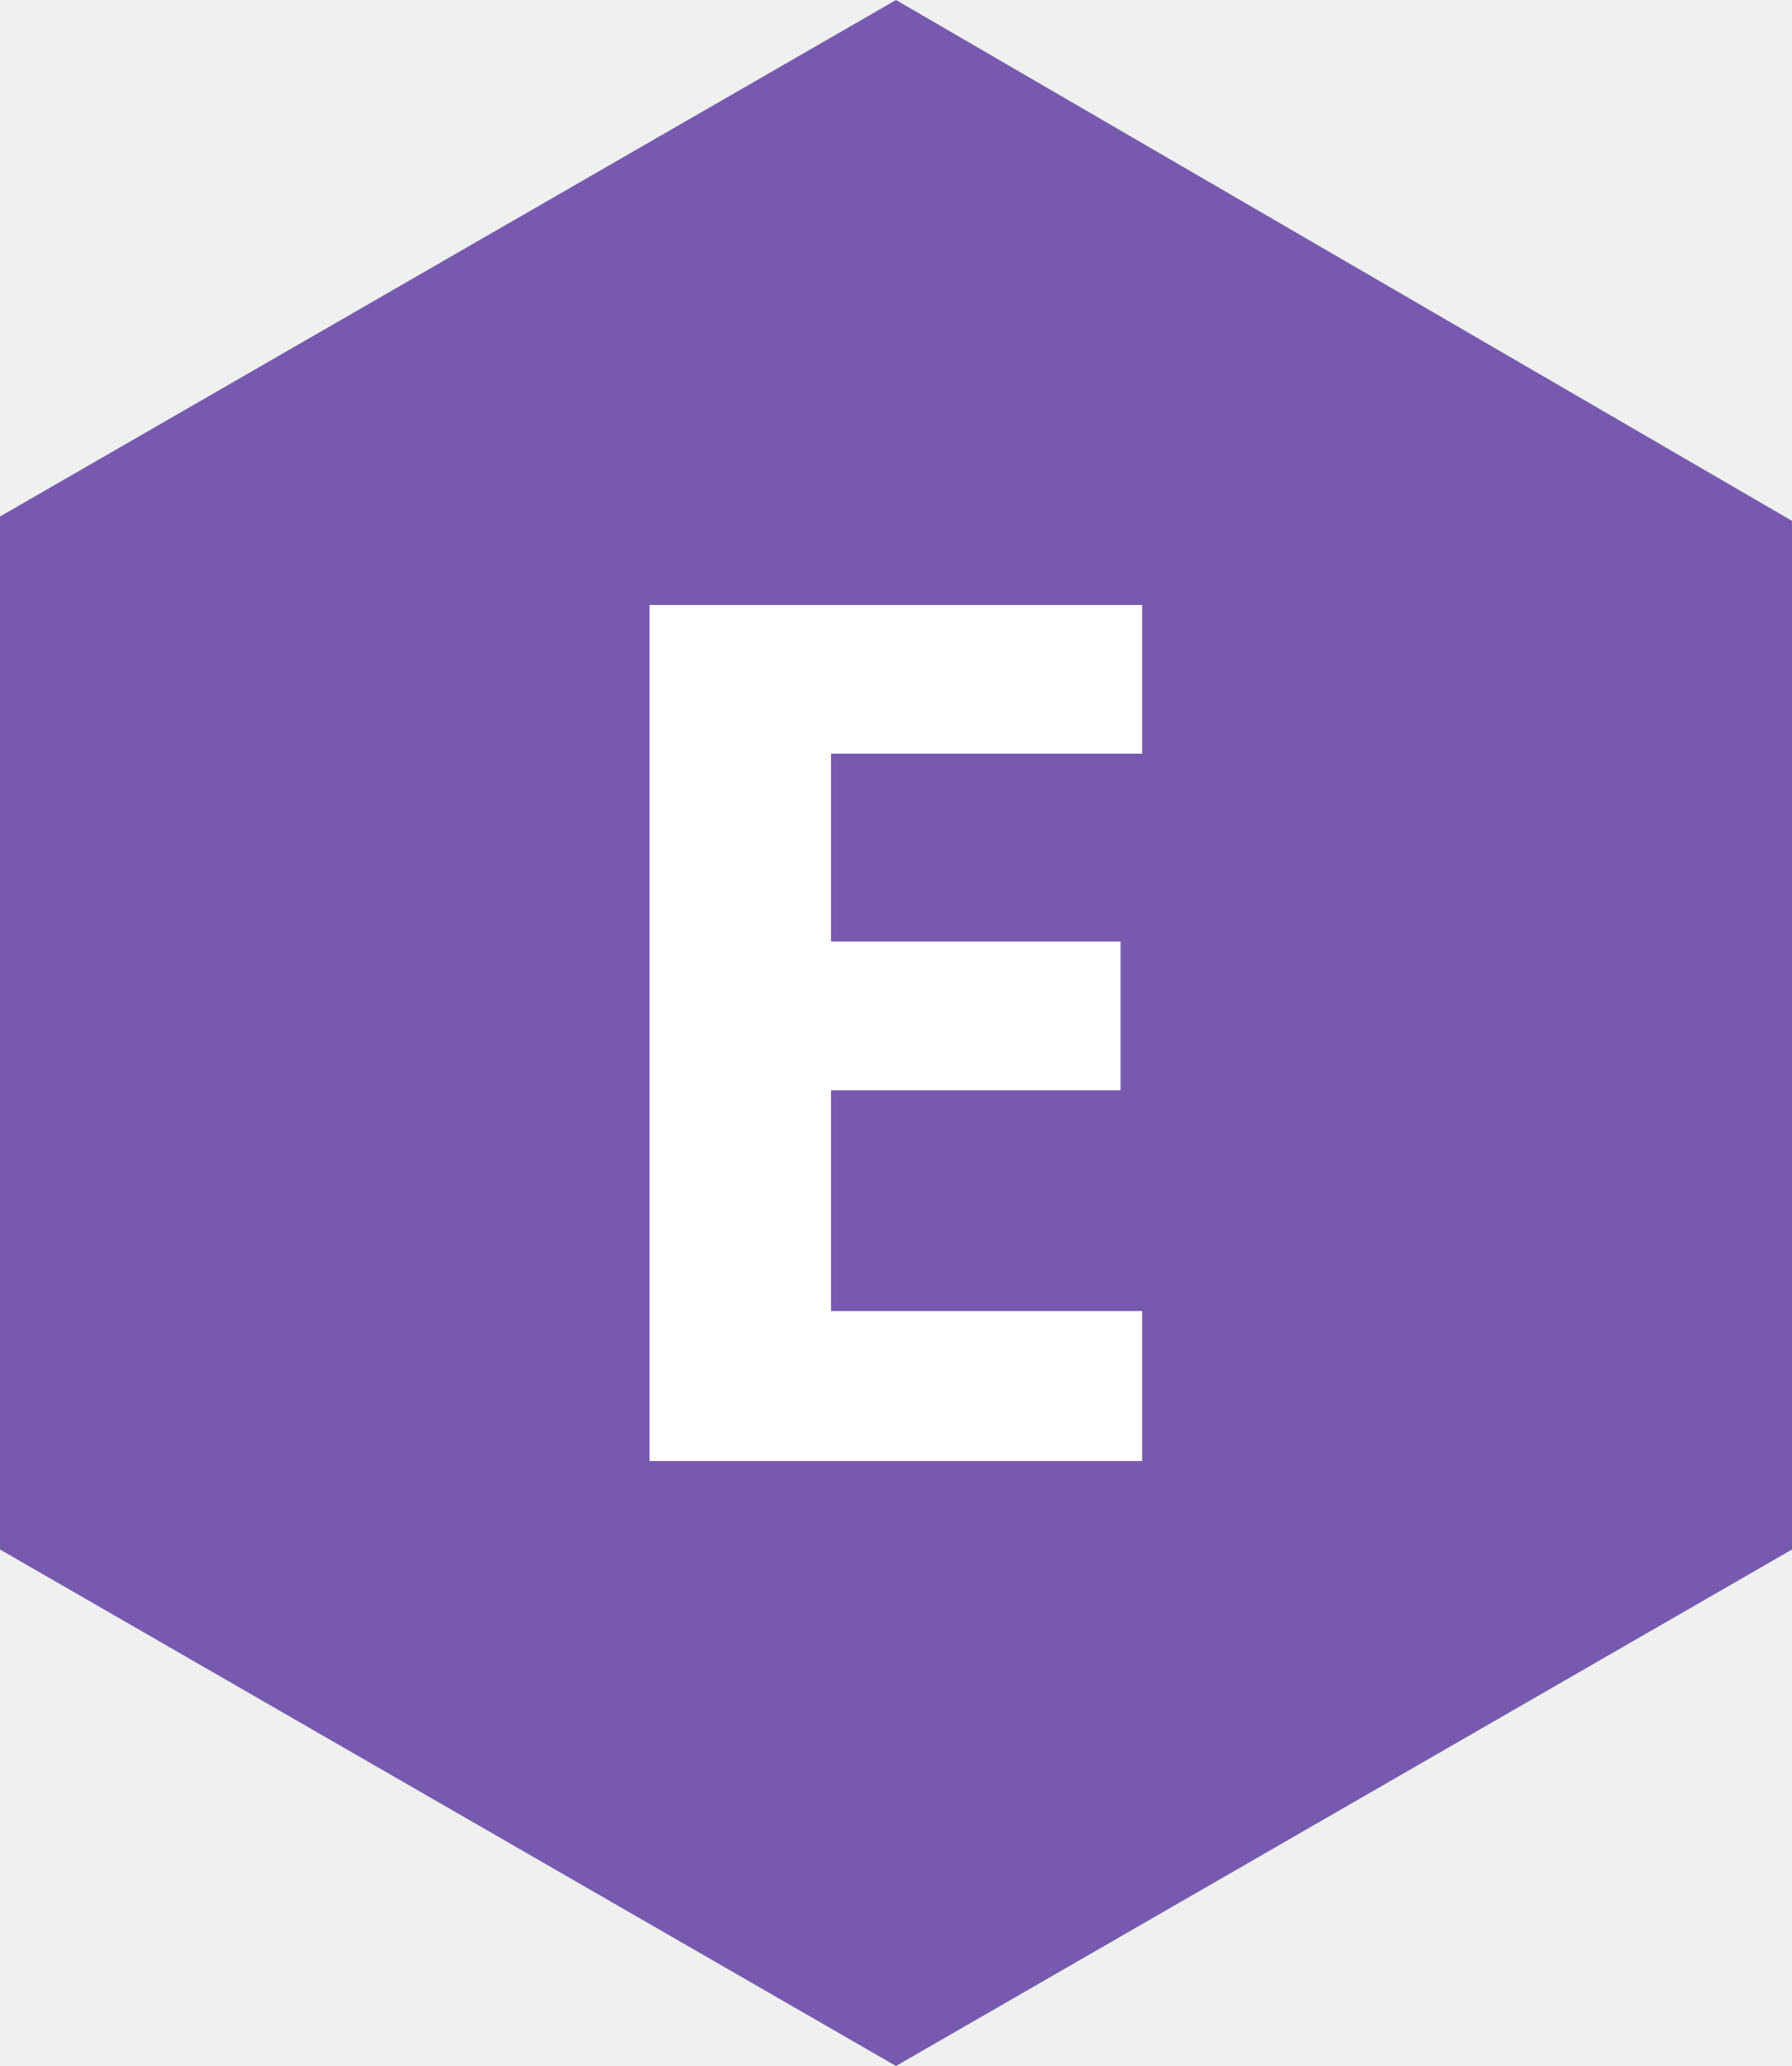
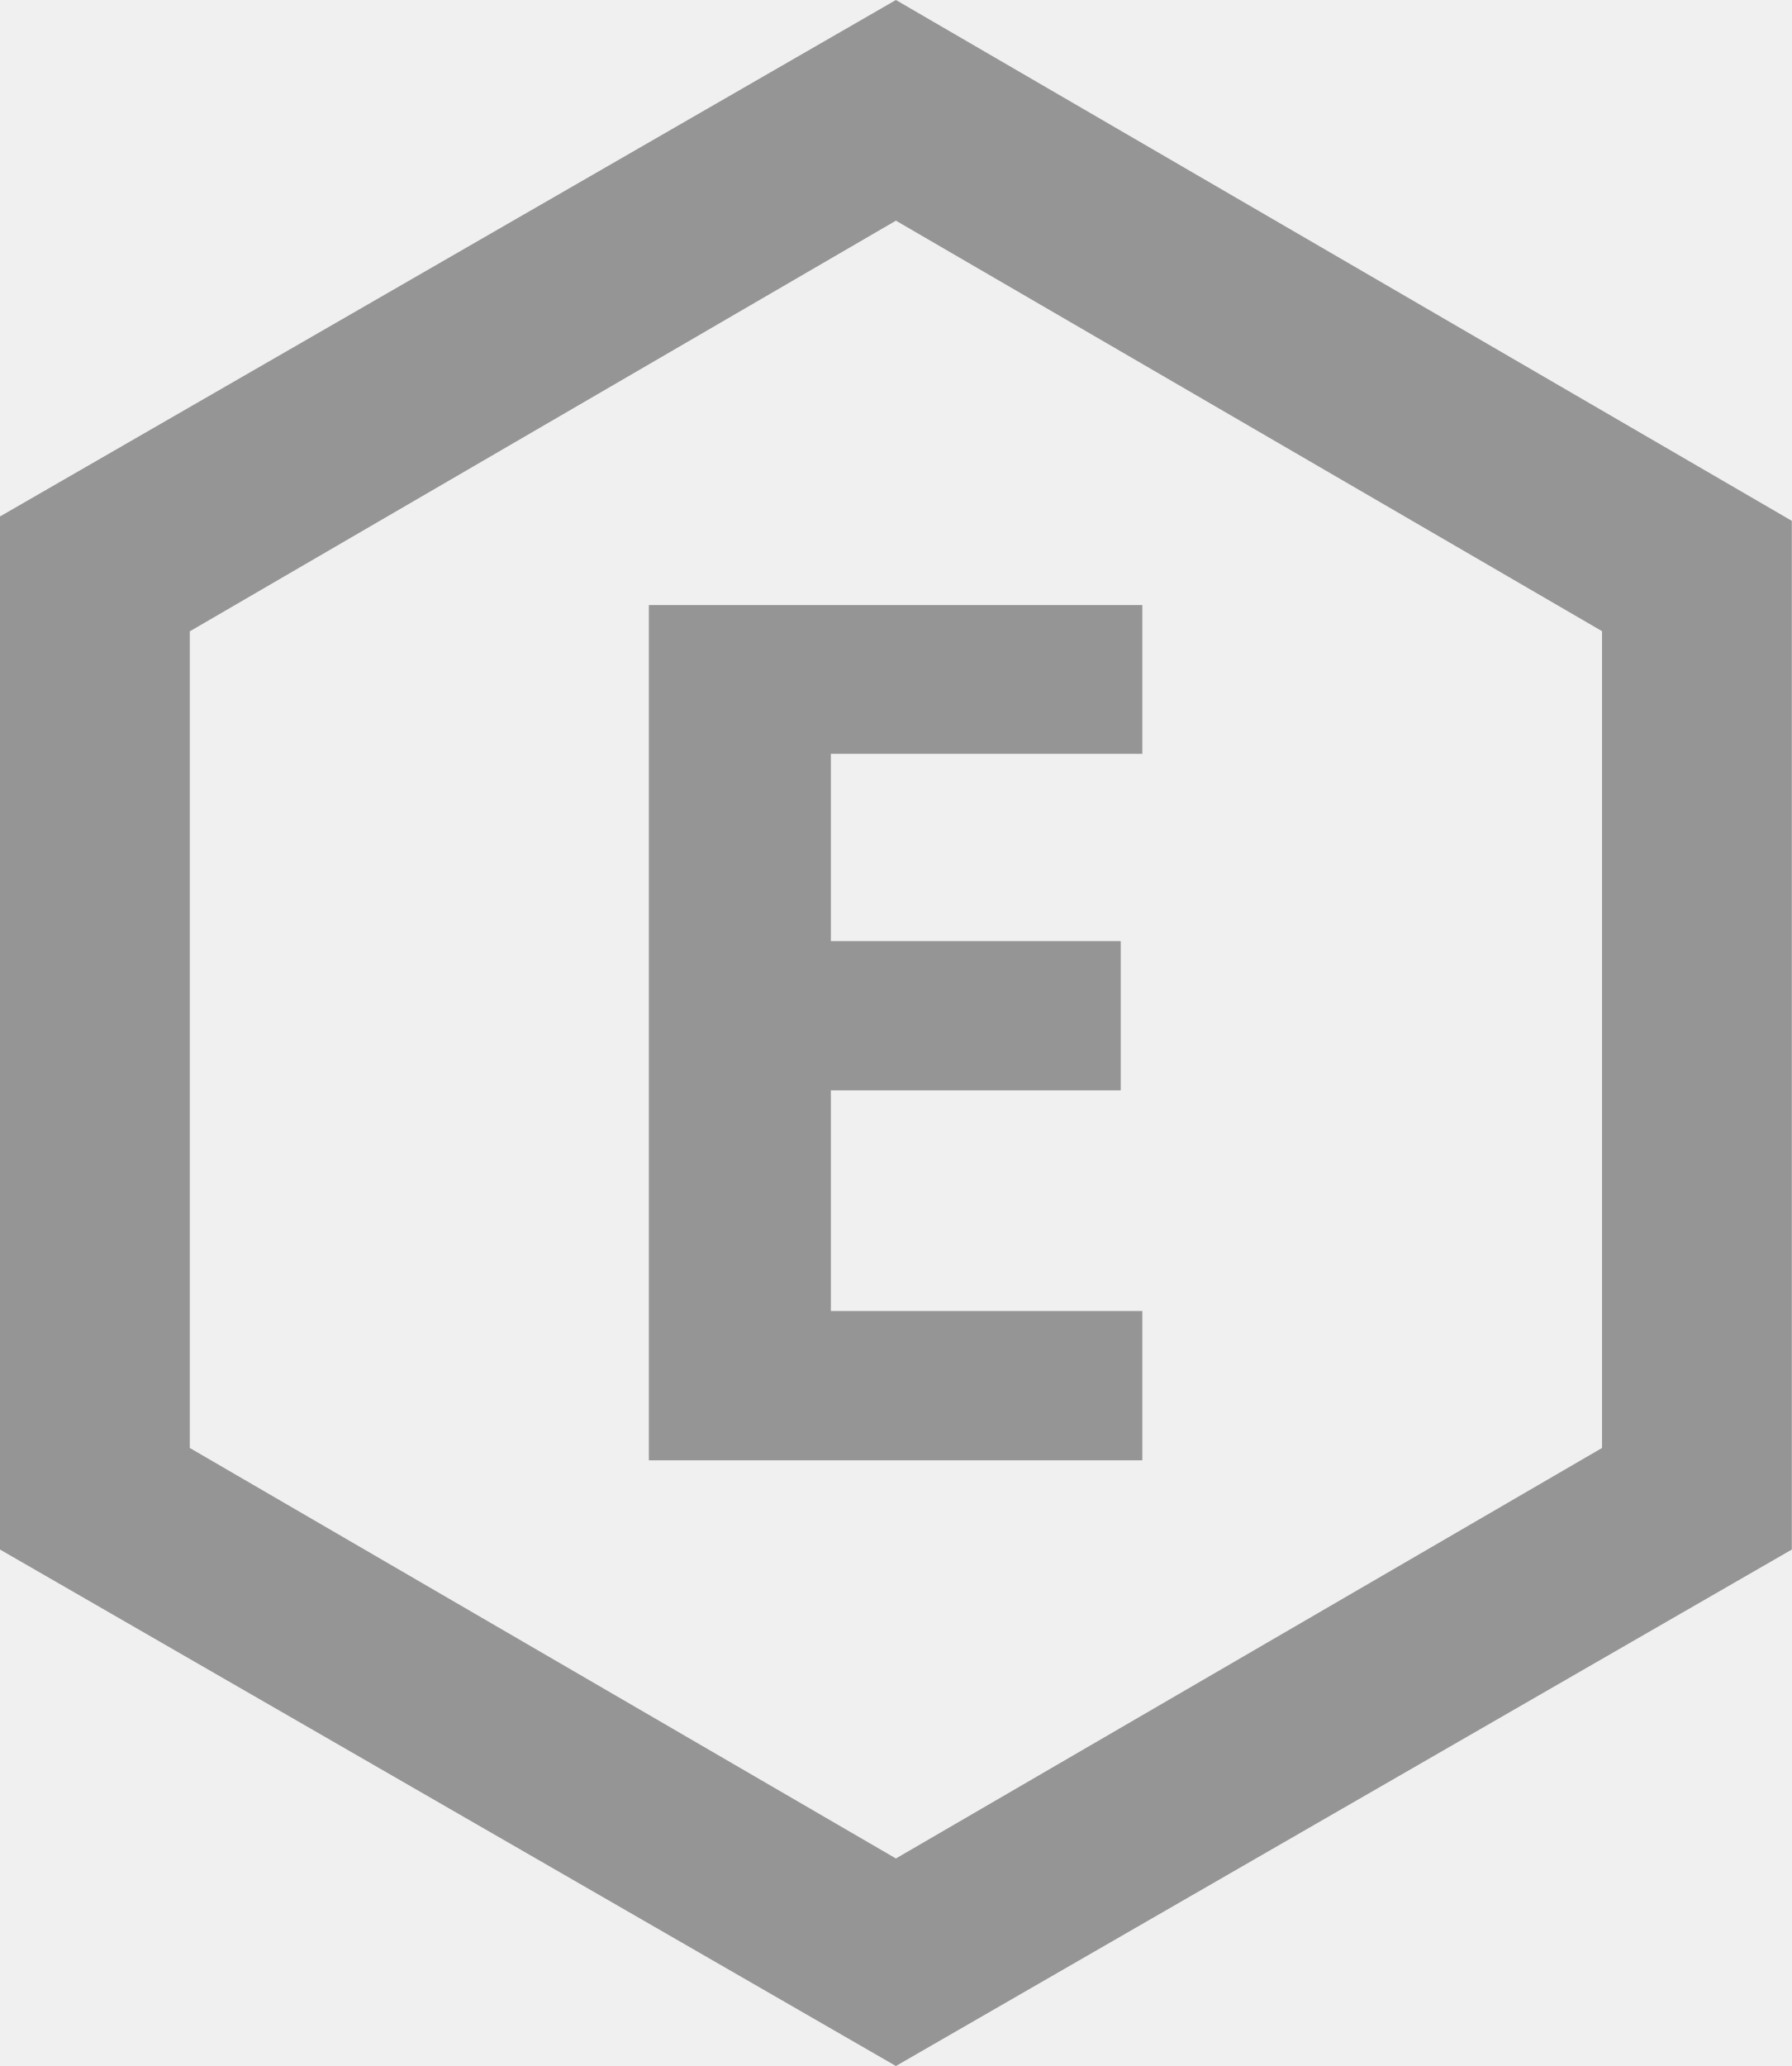
- <svg xmlns="http://www.w3.org/2000/svg" viewBox="0 0 111.39 128.4">
+ <svg xmlns="http://www.w3.org/2000/svg" viewBox="0 0 110.46 127.33">
  <defs>
-     <style>.cls-1{fill:#775aaf;}.cls-2{fill:#fff;}</style>
+     <style>.cls-1{fill:#959595;}</style>
  </defs>
  <g id="Layer_2" data-name="Layer 2">
    <g id="Layer_2-2" data-name="Layer 2">
-       <path class="cls-1" d="M55.7,0,0,32.1V96.3l55.7,32.1,55.7-32.1V32.37L55.7,0Z" />
-       <path class="cls-2" d="M71,90.8H40.38V37.6H71v9.24H51.66V58.52h18v9.24h-18V81.48H71Z" />
+       <path class="cls-1" d="M55.23,13.6l43.53,25.3V89.24l-43.53,25.3L11.7,89.24V38.91L55.23,13.6m0-13.6L0,31.83V95.5l55.23,31.83L110.46,95.5V32.1L55.23,0Z" />
+       <path class="cls-1" d="M70.42,90H40V37.29H70.42v9.17H51.22V58H69.09V67.2H51.22V80.8h19.2Z" />
    </g>
  </g>
</svg>
